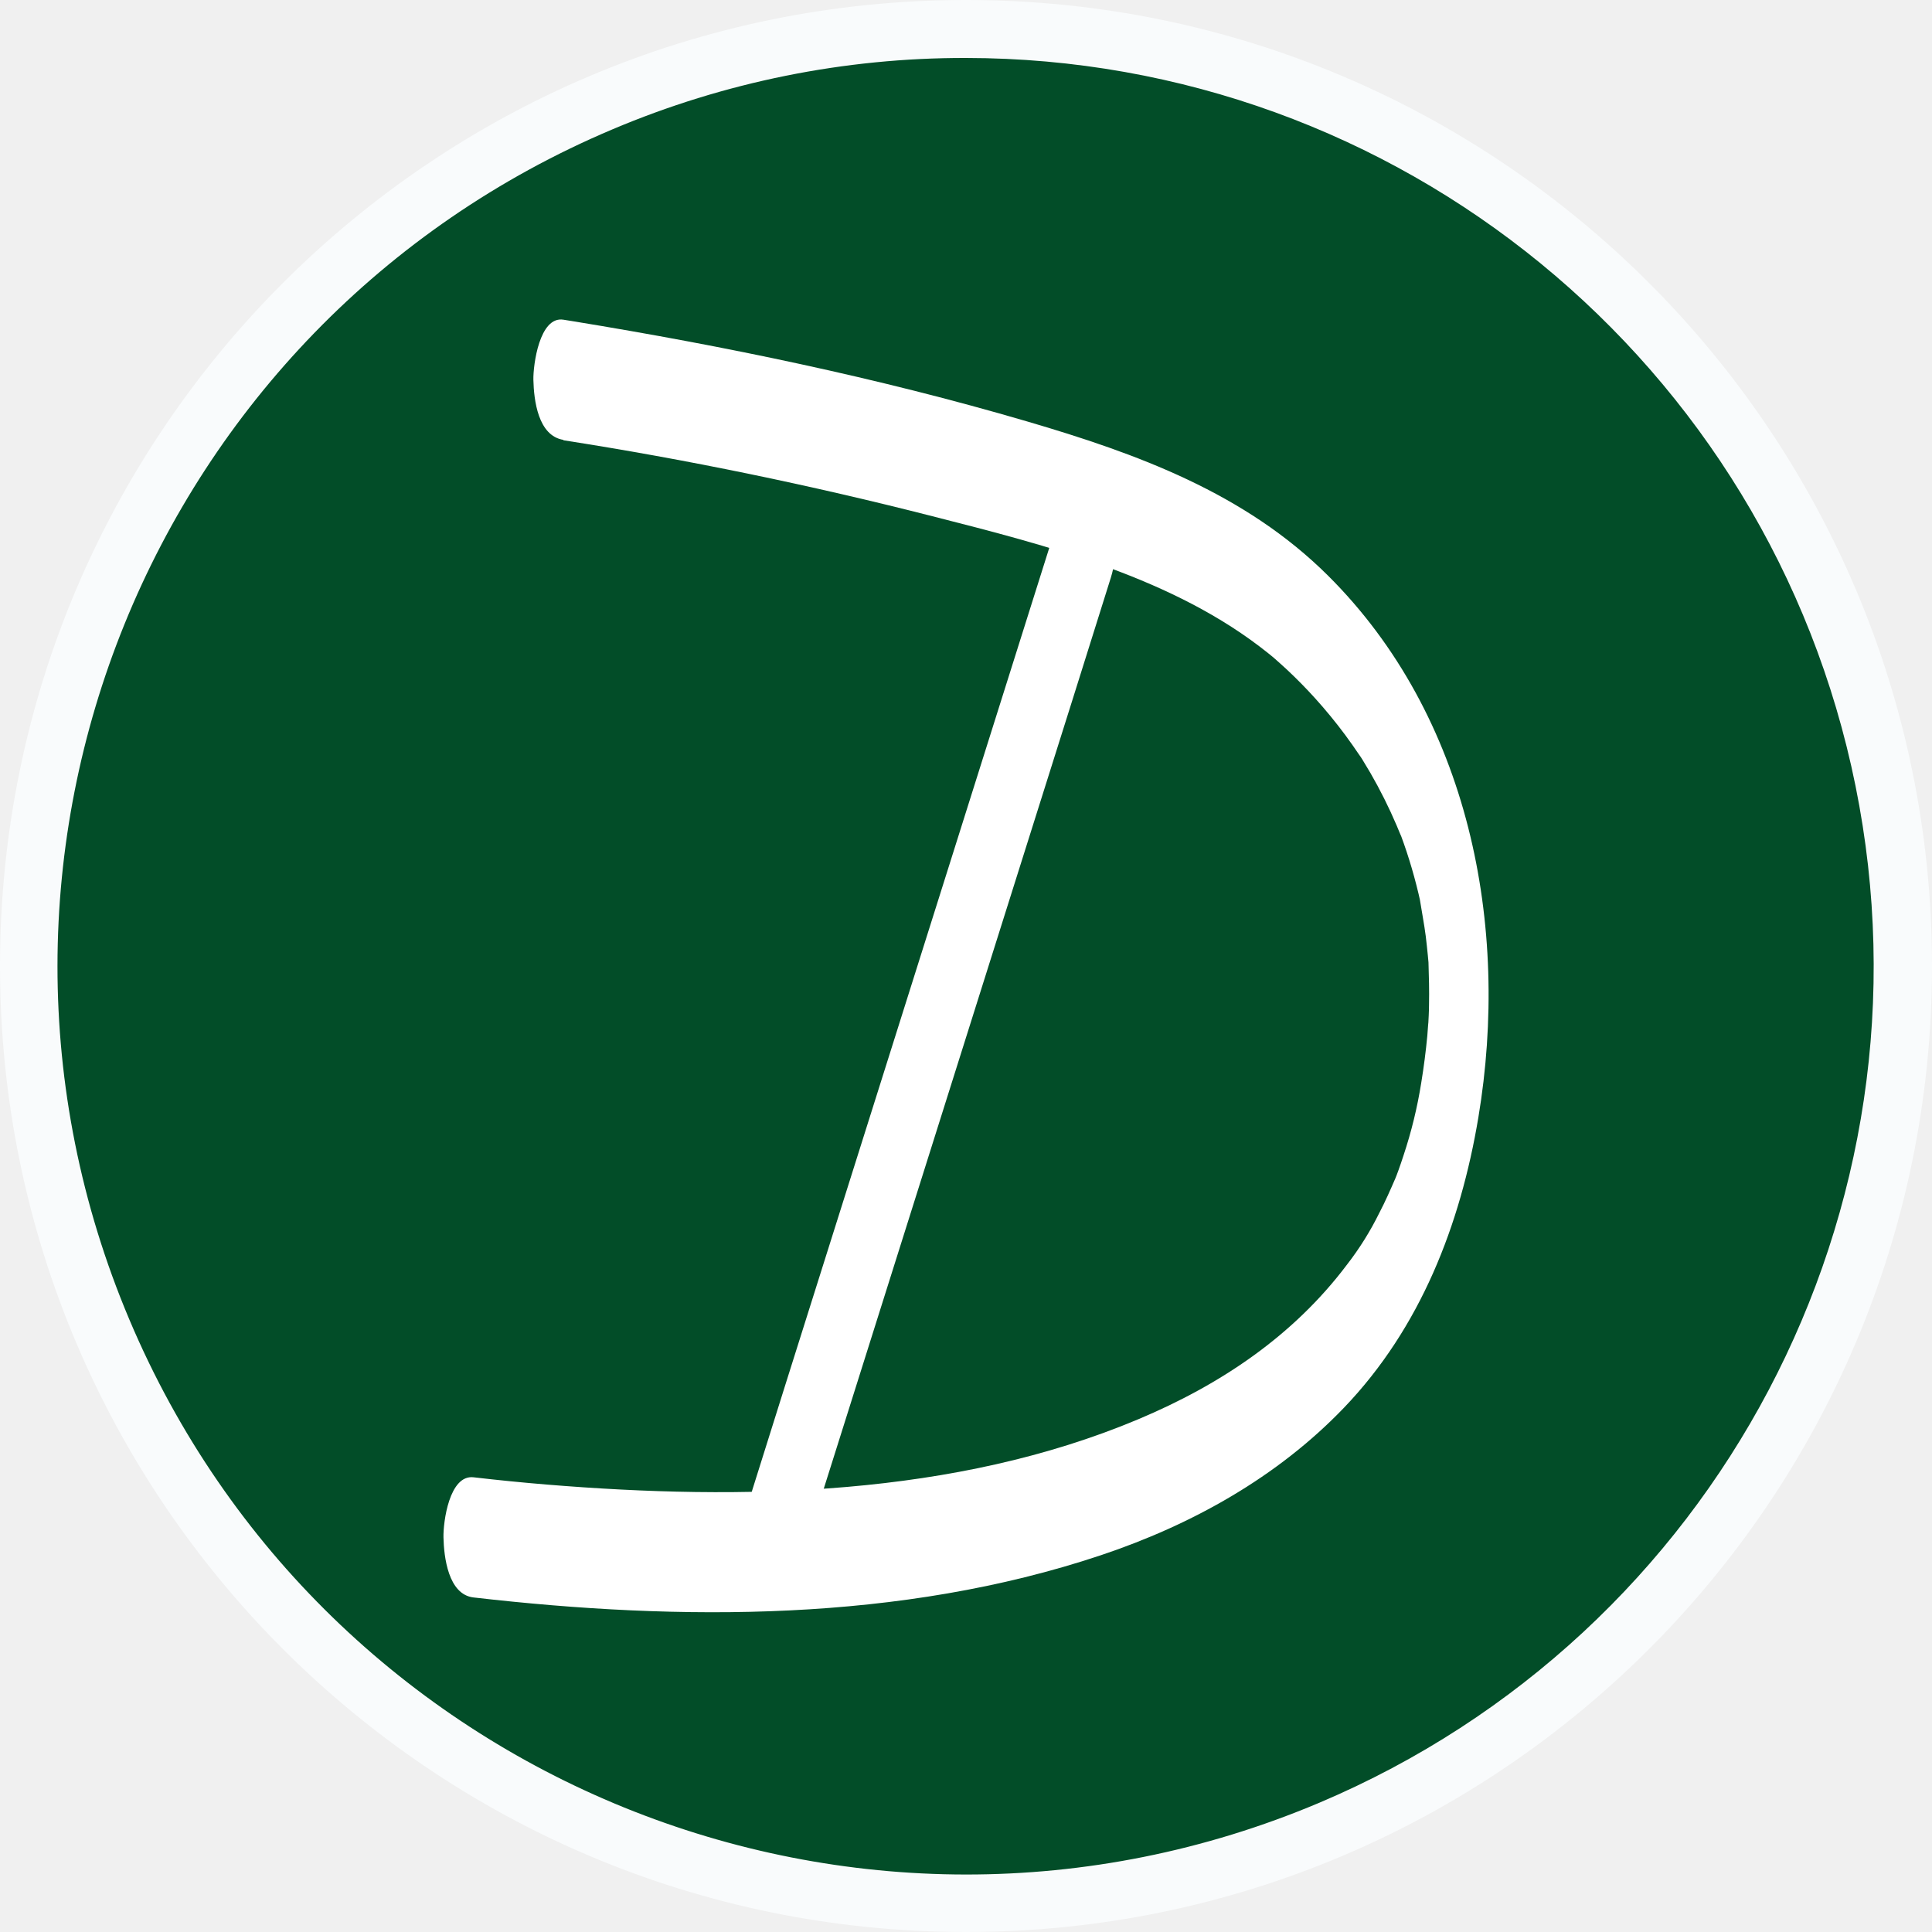
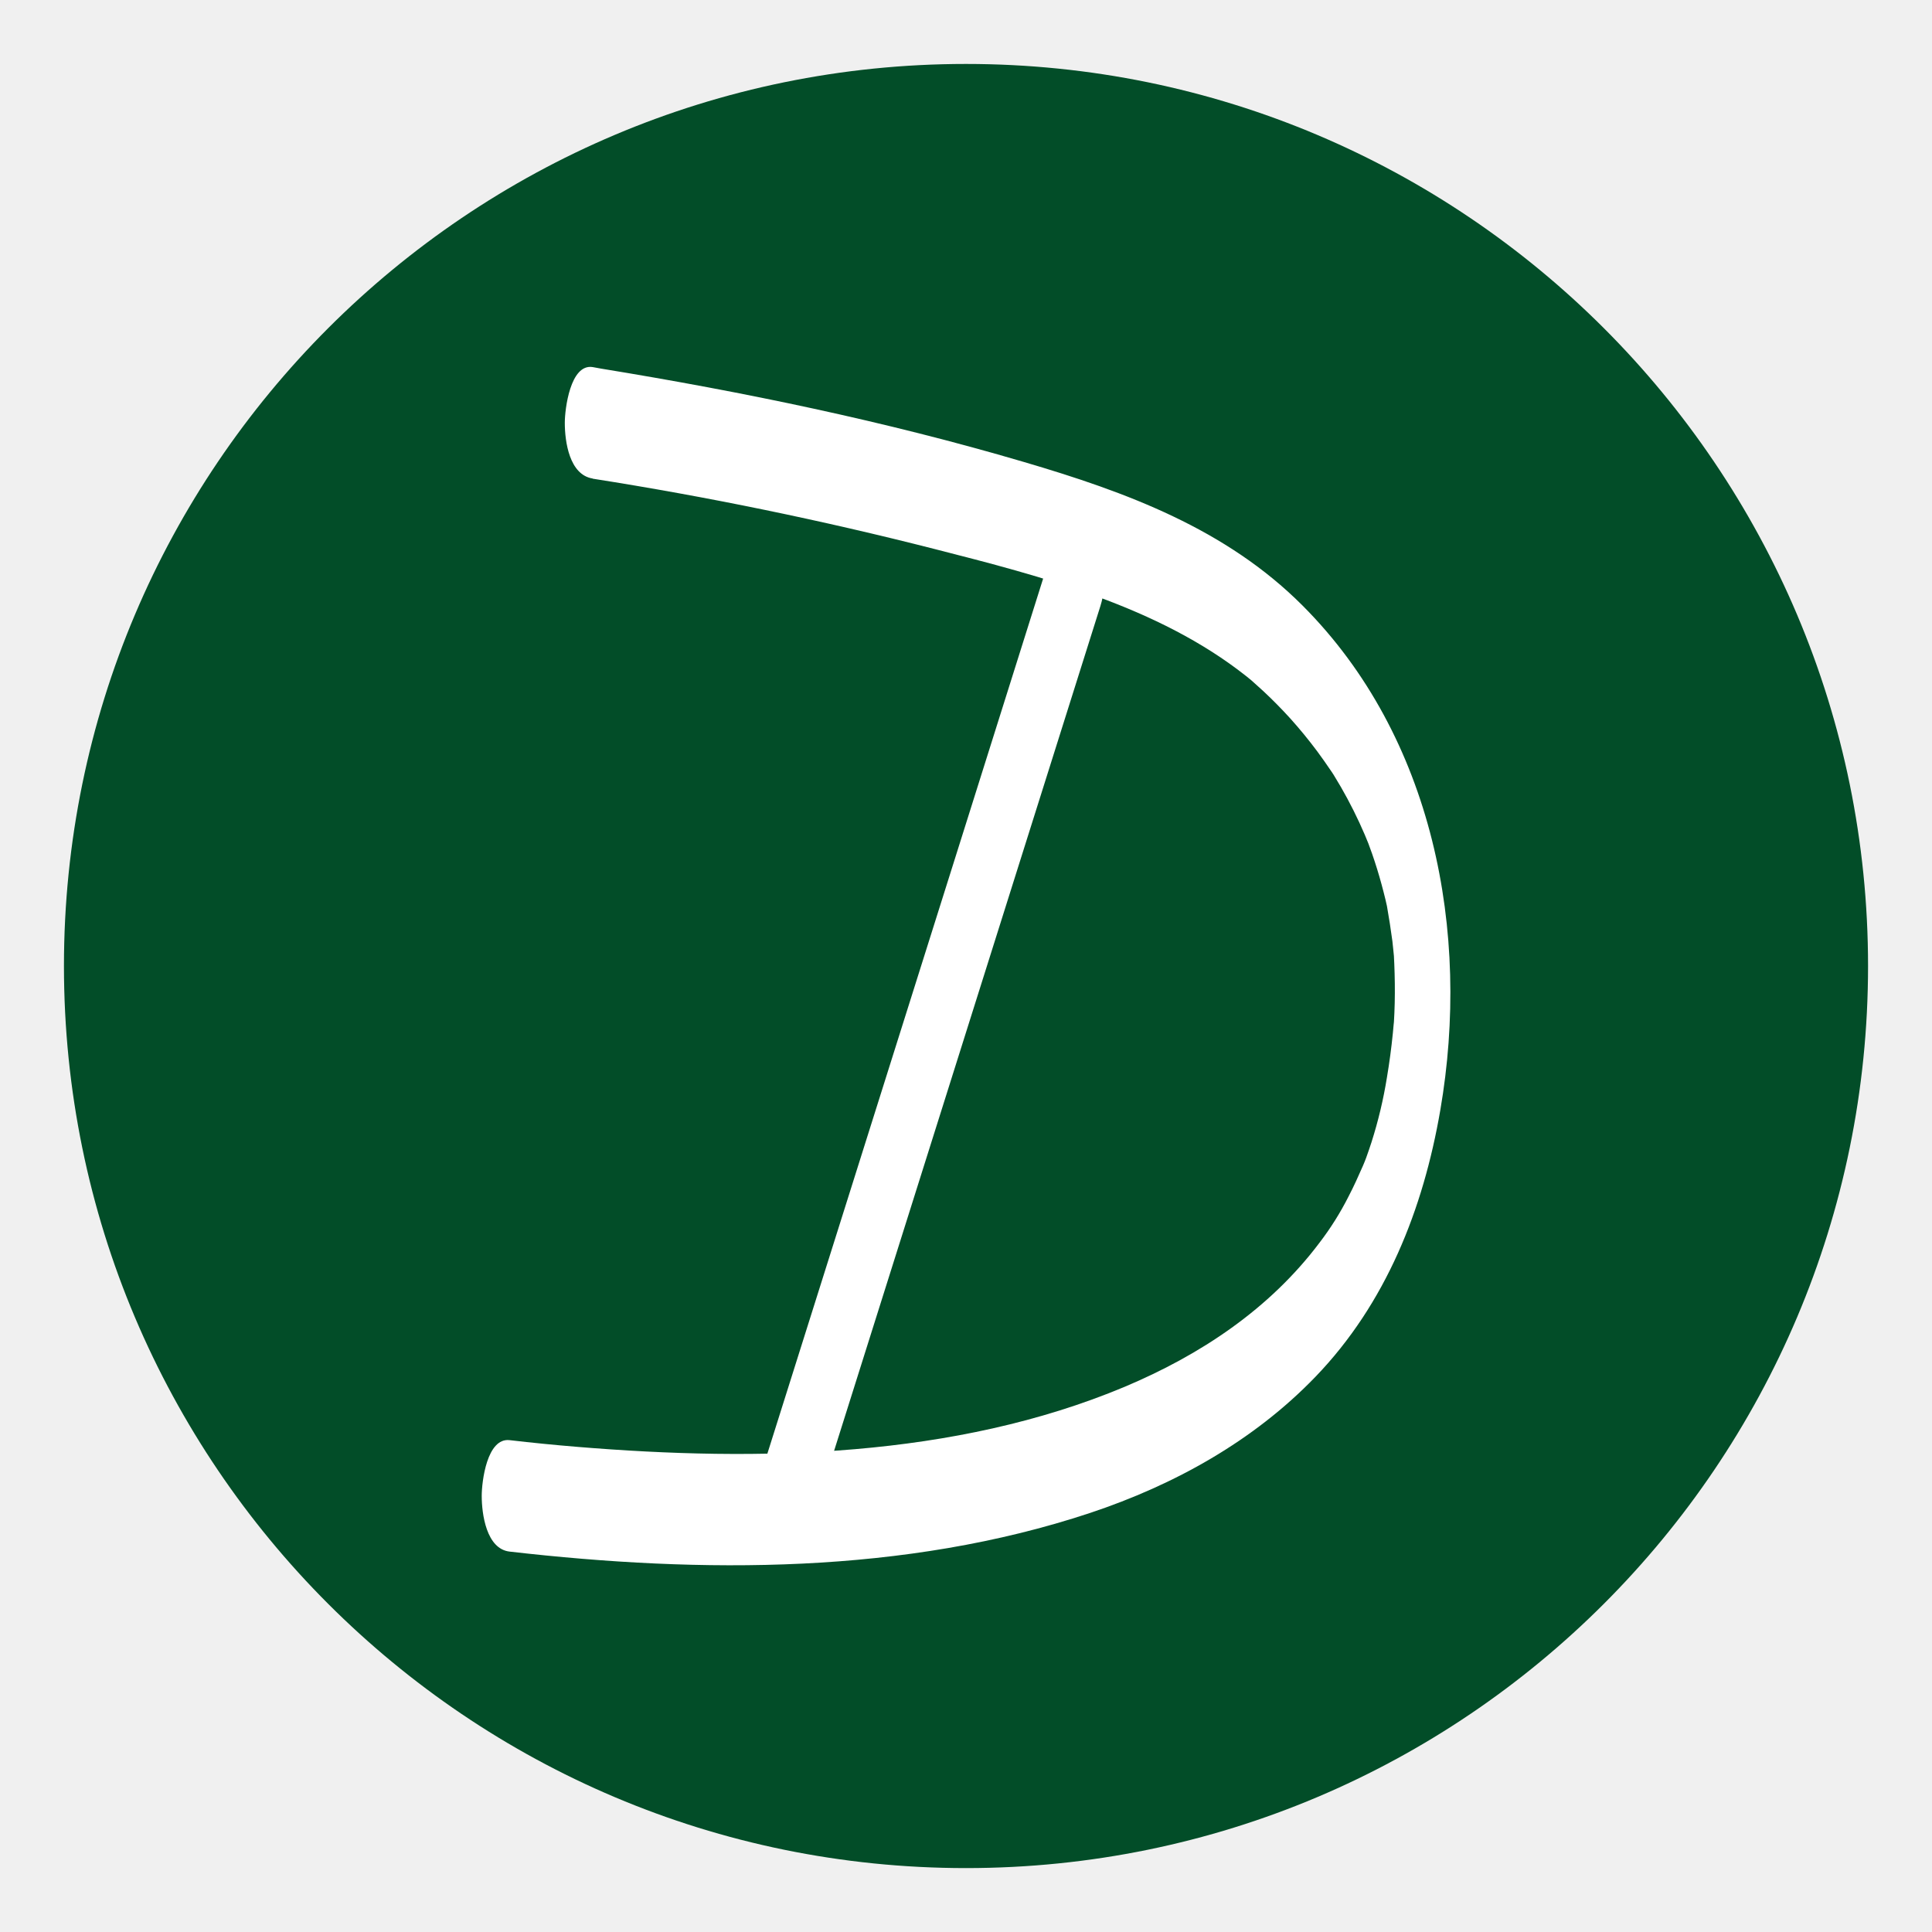
<svg xmlns="http://www.w3.org/2000/svg" id="Layer_1" data-name="Layer 1" viewBox="0 0 500 500">
  <defs>
-     <style>.cls-1{fill:#024d28;}.cls-2{fill:#f9fbfc;}.cls-3{fill:#fff;}</style>
+     <style>.cls-1{fill:#024d28;}.cls-2{fill:#fff;}</style>
  </defs>
-   <path class="cls-1" d="M250,492.5a242.5,242.5,0,0,1-171.47-414A242.5,242.5,0,1,1,421.47,421.47,240.91,240.91,0,0,1,250,492.5Z" />
-   <path class="cls-2" d="M250,15a235.07,235.07,0,0,1,91.46,451.54A235.06,235.06,0,0,1,158.54,33.46,233.51,233.51,0,0,1,250,15m0-15C111.94,0,0,111.92,0,250S111.94,500,250,500,500,388.06,500,250,388.06,0,250,0Z" />
-   <path class="cls-3" d="M145.76,113.93c32.09,5,64.08,11.63,95.55,19.67,29.74,7.59,62.48,15.87,86.91,35.46l1.34,1.09c1.58,1.26-1.27-1.14,0,0s2.34,2.06,3.48,3.13q3.84,3.59,7.36,7.49,4.09,4.53,7.74,9.44c1.29,1.73,2.51,3.5,3.72,5.28.71,1.05-.3-.48-.35-.57.33.51.65,1,1,1.53.73,1.18,1.44,2.37,2.14,3.57a126.65,126.65,0,0,1,6.81,13.63c.21.49,1.54,3.76,1,2.29s.69,1.9.87,2.42q1.46,4.17,2.63,8.44.61,2.21,1.14,4.44c.18.76.34,1.52.52,2.27,0-.16-.44-2.48-.18-.82.5,3.22,1.14,6.41,1.55,9.64.21,1.68.37,3.36.54,5,.06.64.1,1.29.16,1.93-.28-3.27-.06-.9,0-.21.11,3.63.22,7.25.14,10.89,0,1.89-.13,3.78-.22,5.67.14-2.87-.14,1.59-.22,2.43q-.58,6.11-1.57,12.16A118.56,118.56,0,0,1,363.24,299c-.43,1.35-.9,2.69-1.37,4-.11.32-1,2.67-.45,1.24s-.22.53-.27.65c-1.32,3.05-2.65,6.08-4.18,9a78.12,78.12,0,0,1-8.38,13.41c-13.86,18.41-32.7,31.05-54,40-47.57,20-102.44,21.07-153.14,16.9q-9.47-.78-18.9-1.88c-6.26-.72-7.87,11.57-7.78,15.55.11,5,1.21,14.8,7.78,15.55,53.72,6.18,110.49,6.39,162.3-10.91,23.54-7.86,45.7-20.18,63-38.22,19.76-20.63,30.1-47.28,34.75-75.1,8.28-49.6-2.36-103.86-38.91-140.22-21.47-21.36-49.32-31.54-78-39.94-38.48-11.27-78-19.46-117.56-25.92l-2.31-.37c-6.21-1-7.86,11.76-7.78,15.55.12,5.27,1.21,14.52,7.78,15.55Z" />
-   <path class="cls-3" d="M274.06,133.82l-27.41,86.94L203.28,358.28l-10,31.84c-2,6.3-1.88,16.09,2.79,21.28s9.2-1,10.64-5.58l27.41-86.94,43.36-137.53,10-31.84c2-6.3,1.88-16.09-2.79-21.28s-9.2,1-10.64,5.58Z" />
+   <path class="cls-1" d="M483.45,250c0,128.93-104.53,233.46-233.45,233.46S16.55,378.92,16.55,250,121.08,16.55,250,16.55,483.45,121.06,483.45,250Z" />
+   <path class="cls-2" d="M153.38,123.88c29.73,4.67,59.35,10.77,88.51,18.21,27.69,7.07,57.78,14.82,80.61,32.88l1.15.93c1.11.89-1.39-1.26.1.08,1.09,1,2.19,1.94,3.26,2.94q3.6,3.37,6.9,7,3.69,4.1,7,8.54c1.2,1.61,2.34,3.26,3.47,4.92.66,1-.16-.27-.24-.39.33.51.65,1,1,1.53.64,1.05,1.28,2.11,1.9,3.18a117.21,117.21,0,0,1,6.15,12.3c.17.4,1.43,3.49,1,2.4s.72,2,.91,2.55q1.36,3.92,2.45,7.94.53,1.94,1,3.89c.13.57.26,1.14.39,1.71.45,2-.37-2,0,0,.53,3,1,6,1.41,9.08.15,1.26.25,2.53.39,3.79.31,2.8.07.64,0,.05q.06,1,.1,2c.14,3.41.19,6.81.11,10.22q-.06,2.49-.21,5c-.1,1.7,0,.1,0-.2-.08,1-.17,2-.27,2.95q-.57,5.74-1.53,11.44a115.06,115.06,0,0,1-4,16.79q-.65,2-1.37,4c-.1.28-.84,2.15-.15.43-.22.55-.44,1.1-.68,1.64-1.17,2.67-2.36,5.32-3.71,7.91a76.12,76.12,0,0,1-7.58,12.07c-12.9,17.13-30.78,29-50.45,37.27-44,18.42-94.68,19.38-141.55,15.52q-8.8-.72-17.57-1.74c-5.86-.67-7.21,10.73-7.21,14.42,0,4.66,1.19,13.72,7.21,14.42,49.73,5.71,102.25,5.92,150.23-10,21.79-7.25,42.31-18.61,58.34-35.25,18.25-18.95,27.89-43.38,32.3-69,7.94-46.09-1.77-96.64-35.64-130.57-19.84-19.88-45.58-29.37-72.16-37.18C229.12,109,192.36,101.41,155.57,95.4L153.38,95c-5.8-.91-7.21,10.91-7.21,14.42,0,4.88,1.19,13.47,7.21,14.42Z" />
+   <path class="cls-2" d="M272.3,142.31,247,222.65l-40.35,128-9.22,29.25c-1.84,5.84-1.74,14.91,2.59,19.72s8.53-.94,9.86-5.17l25.33-80.35,40.35-128,9.22-29.25c1.84-5.84,1.74-14.91-2.59-19.72s-8.53.94-9.86,5.17Z" />
</svg>
